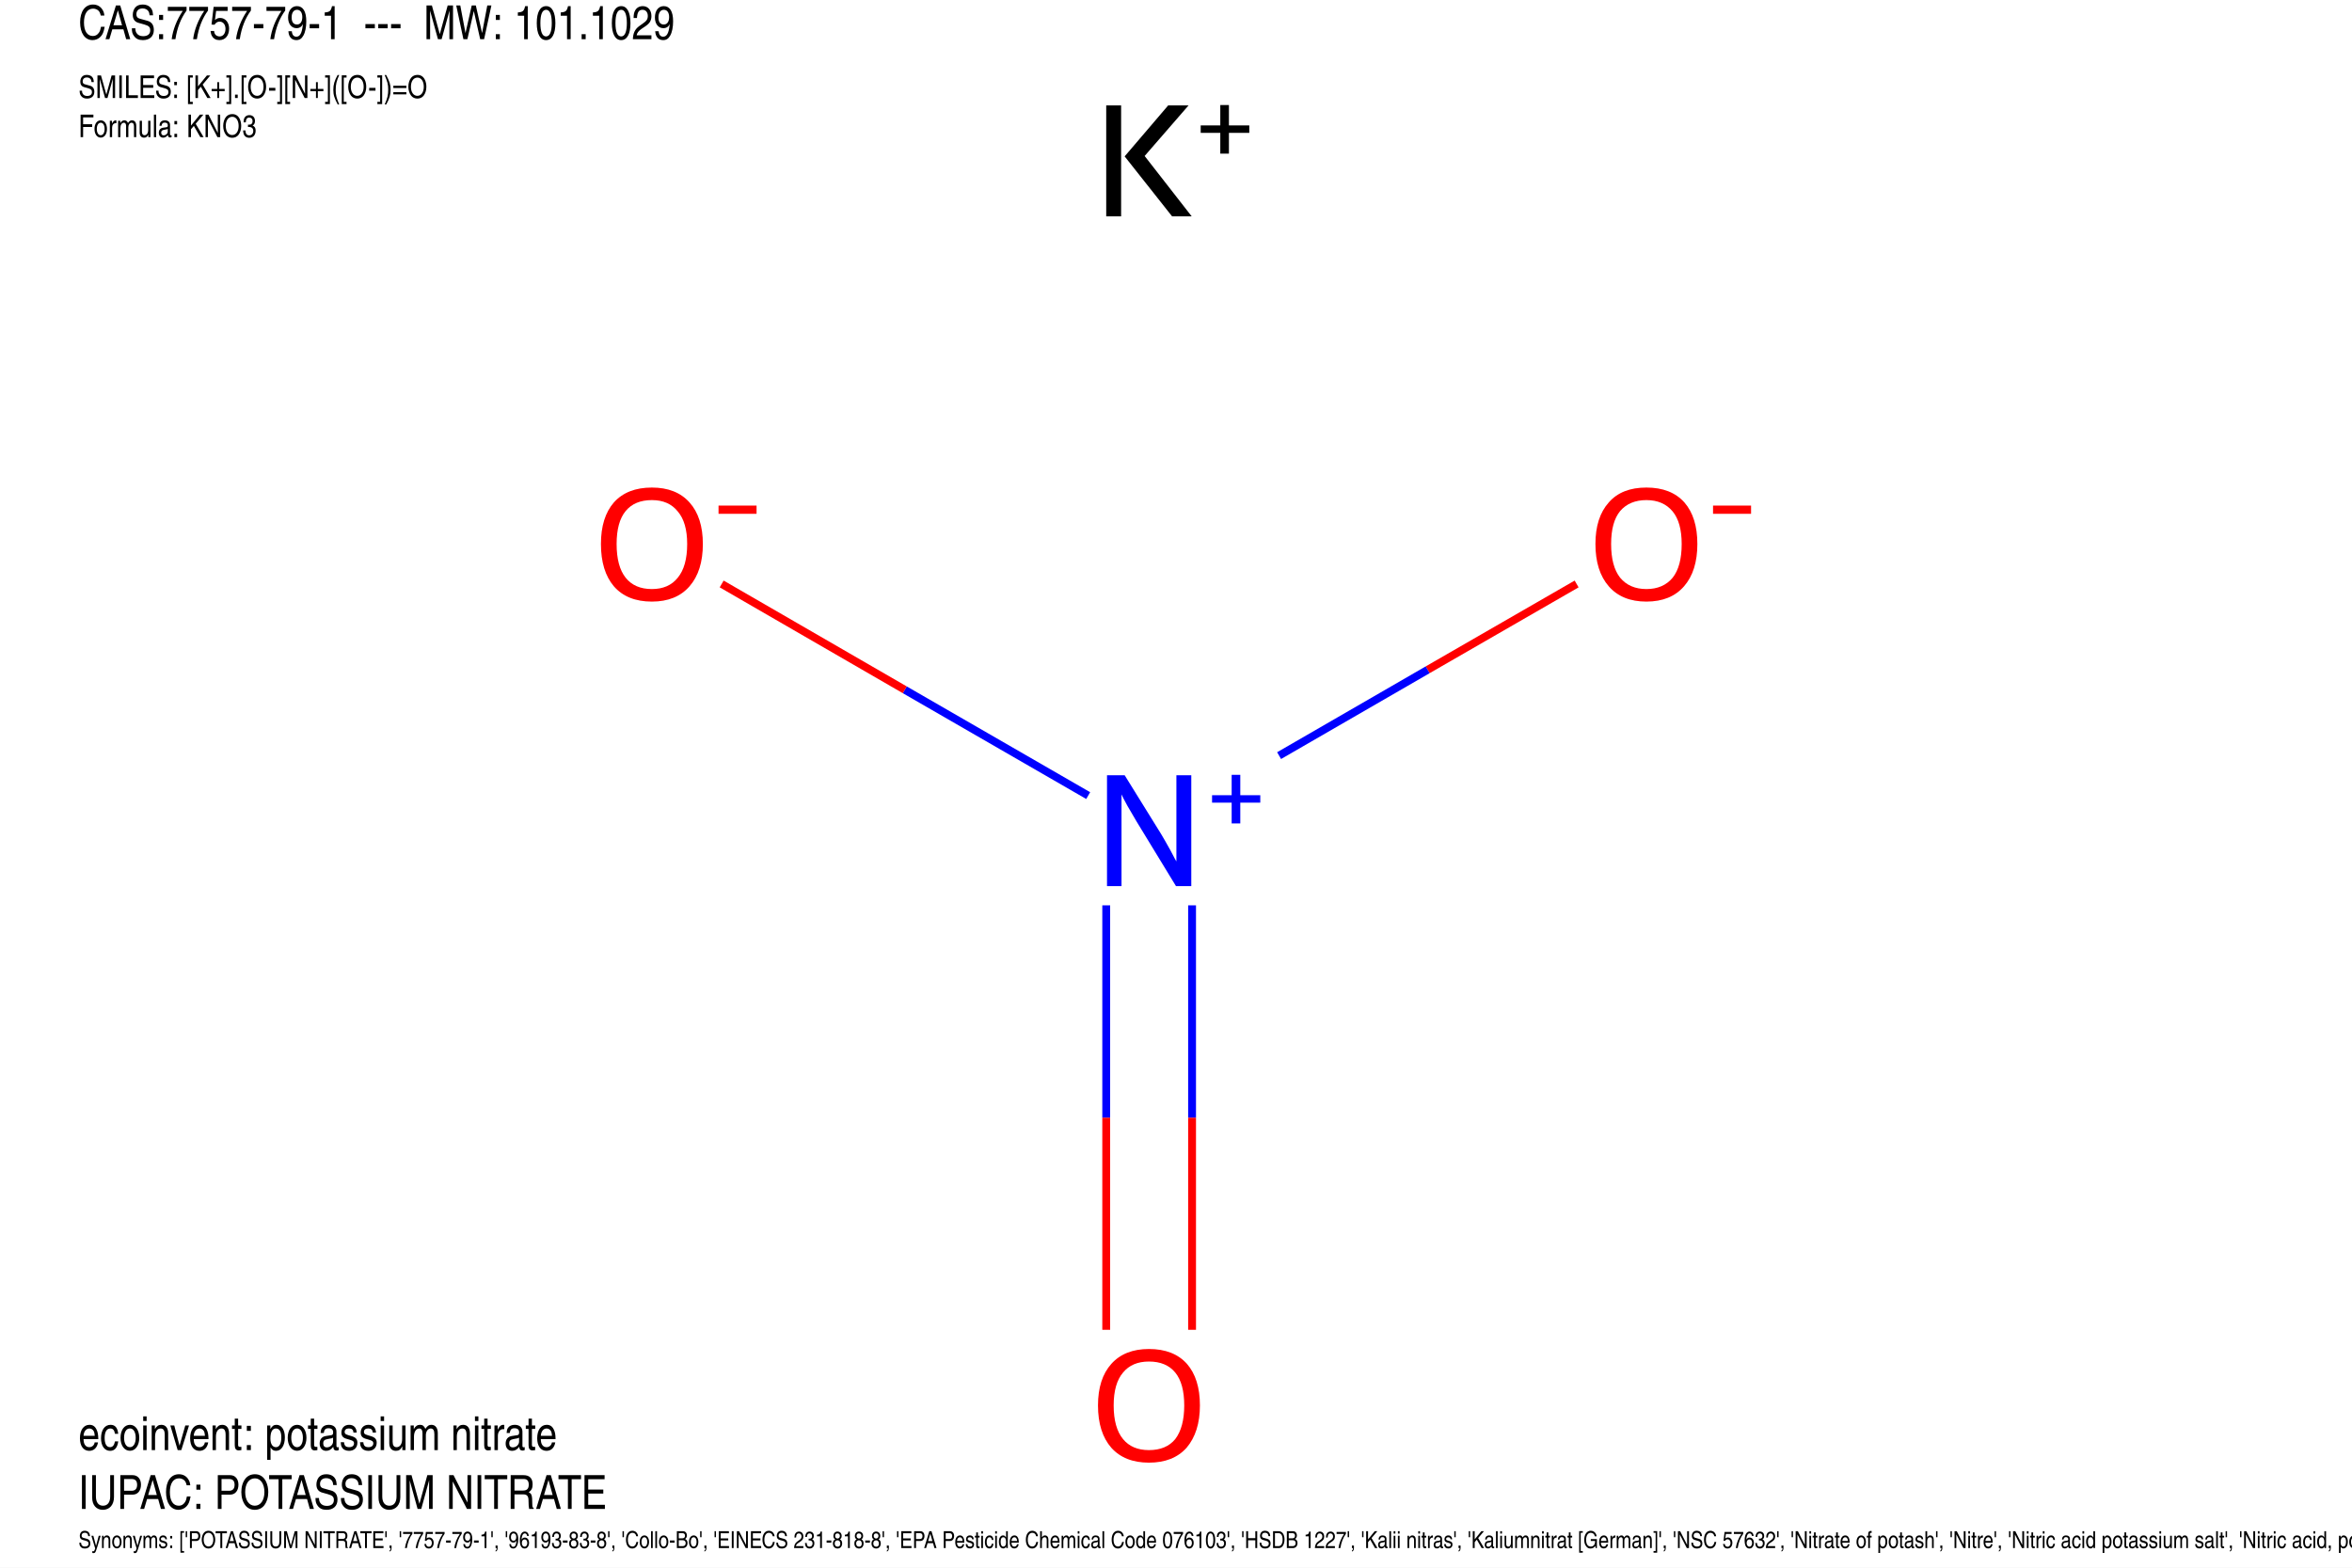
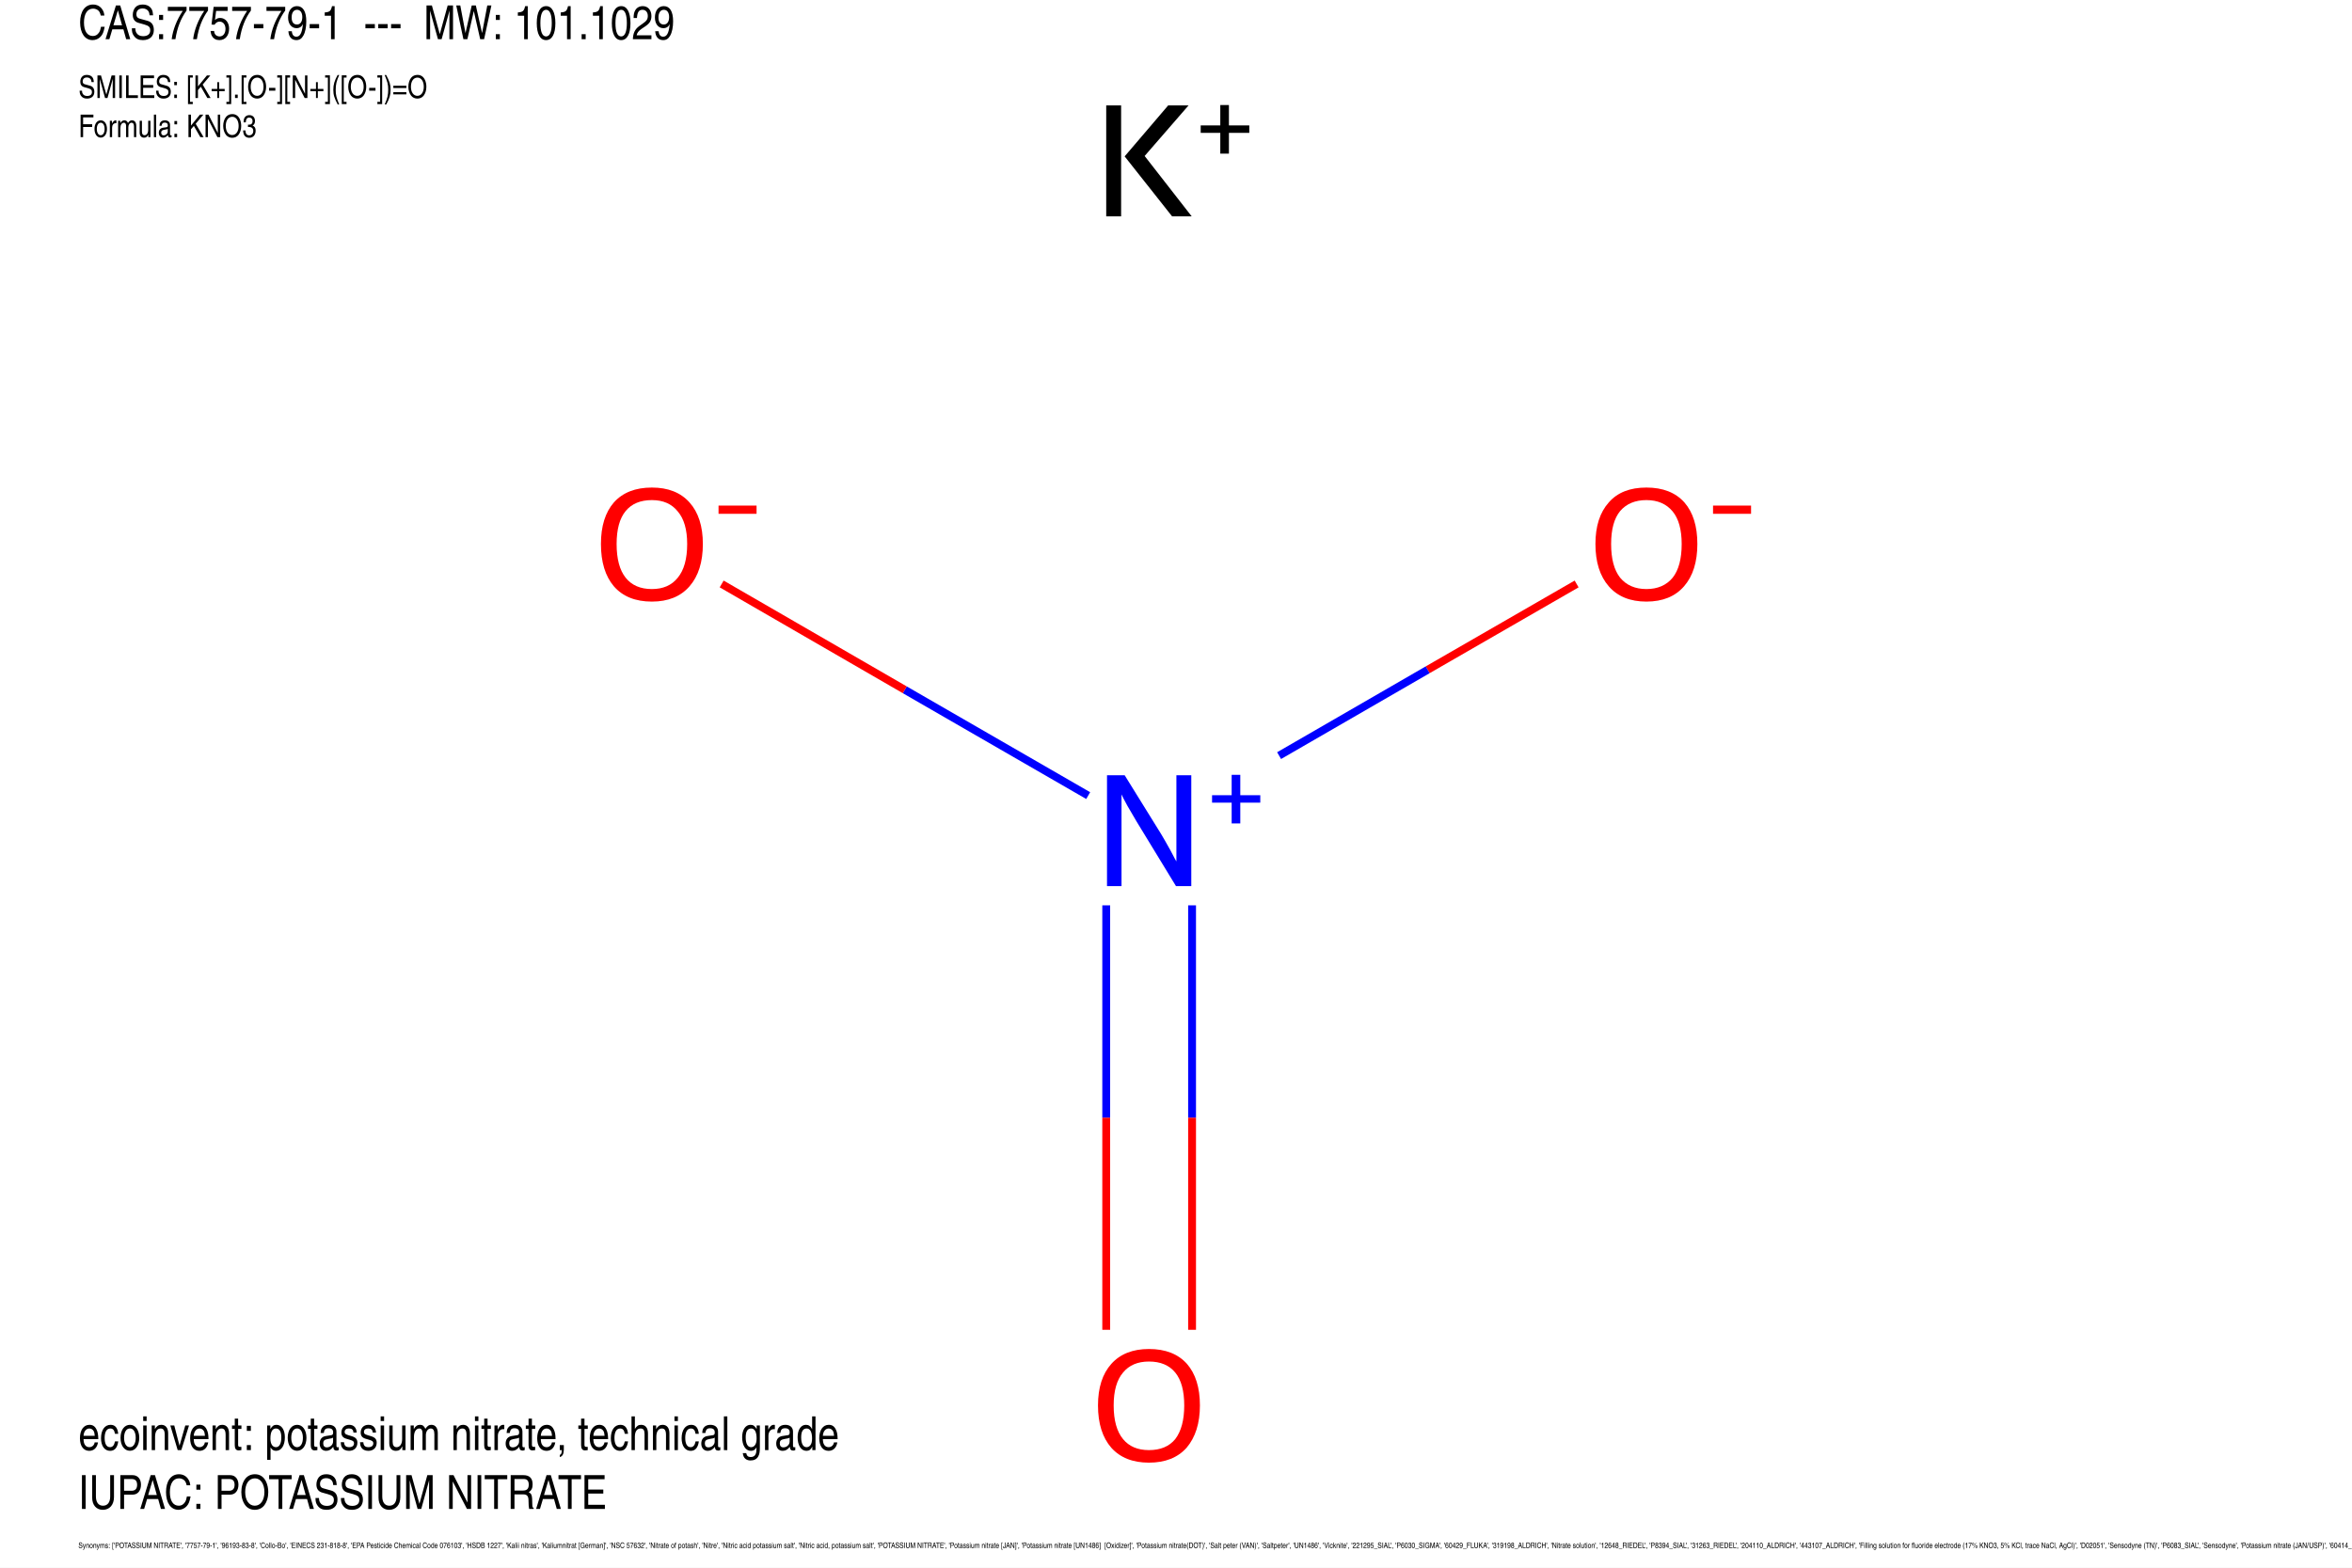
<svg xmlns="http://www.w3.org/2000/svg" version="1.1" baseProfile="full" xml:space="preserve" width="600px" height="400px" viewBox="0 0 600 400">
  <rect style="opacity:1.0;fill:#FFFFFF;stroke:none" width="600.0" height="400.0" x="0.0" y="0.0"> </rect>
  <path class="bond-0 atom-1 atom-2" d="M 402.2,149.0 L 364.2,170.9" style="fill:none;fill-rule:evenodd;stroke:#FF0000;stroke-width:2.0px;stroke-linecap:butt;stroke-linejoin:miter;stroke-opacity:1" />
  <path class="bond-0 atom-1 atom-2" d="M 364.2,170.9 L 326.3,192.8" style="fill:none;fill-rule:evenodd;stroke:#0000FF;stroke-width:2.0px;stroke-linecap:butt;stroke-linejoin:miter;stroke-opacity:1" />
  <path class="bond-1 atom-2 atom-3" d="M 277.6,203.0 L 230.8,176.0" style="fill:none;fill-rule:evenodd;stroke:#0000FF;stroke-width:2.0px;stroke-linecap:butt;stroke-linejoin:miter;stroke-opacity:1" />
  <path class="bond-1 atom-2 atom-3" d="M 230.8,176.0 L 184.1,149.0" style="fill:none;fill-rule:evenodd;stroke:#FF0000;stroke-width:2.0px;stroke-linecap:butt;stroke-linejoin:miter;stroke-opacity:1" />
  <path class="bond-2 atom-2 atom-4" d="M 282.2,231.0 L 282.2,285.2" style="fill:none;fill-rule:evenodd;stroke:#0000FF;stroke-width:2.0px;stroke-linecap:butt;stroke-linejoin:miter;stroke-opacity:1" />
  <path class="bond-2 atom-2 atom-4" d="M 282.2,285.2 L 282.2,339.3" style="fill:none;fill-rule:evenodd;stroke:#FF0000;stroke-width:2.0px;stroke-linecap:butt;stroke-linejoin:miter;stroke-opacity:1" />
  <path class="bond-2 atom-2 atom-4" d="M 304.1,231.0 L 304.1,285.2" style="fill:none;fill-rule:evenodd;stroke:#0000FF;stroke-width:2.0px;stroke-linecap:butt;stroke-linejoin:miter;stroke-opacity:1" />
  <path class="bond-2 atom-2 atom-4" d="M 304.1,285.2 L 304.1,339.3" style="fill:none;fill-rule:evenodd;stroke:#FF0000;stroke-width:2.0px;stroke-linecap:butt;stroke-linejoin:miter;stroke-opacity:1" />
  <path class="atom-0" d="M 282.2 26.9 L 286.0 26.9 L 286.0 55.2 L 282.2 55.2 L 282.2 26.9 M 298.0 26.9 L 303.2 26.9 L 292.0 39.8 L 304.0 55.2 L 299.0 55.2 L 286.9 39.9 L 298.0 26.9 " fill="#000000" />
  <path class="atom-0" d="M 306.3 32.0 L 311.3 32.0 L 311.3 26.8 L 313.5 26.8 L 313.5 32.0 L 318.7 32.0 L 318.7 33.9 L 313.5 33.9 L 313.5 39.2 L 311.3 39.2 L 311.3 33.9 L 306.3 33.9 L 306.3 32.0 " fill="#000000" />
  <path class="atom-1" d="M 407.0 138.8 Q 407.0 132.0, 410.4 128.2 Q 413.7 124.4, 420.0 124.4 Q 426.3 124.4, 429.7 128.2 Q 433.0 132.0, 433.0 138.8 Q 433.0 145.7, 429.6 149.6 Q 426.2 153.5, 420.0 153.5 Q 413.8 153.5, 410.4 149.6 Q 407.0 145.7, 407.0 138.8 M 420.0 150.3 Q 424.3 150.3, 426.7 147.4 Q 429.0 144.5, 429.0 138.8 Q 429.0 133.3, 426.7 130.5 Q 424.3 127.6, 420.0 127.6 Q 415.7 127.6, 413.3 130.4 Q 411.0 133.2, 411.0 138.8 Q 411.0 144.5, 413.3 147.4 Q 415.7 150.3, 420.0 150.3 " fill="#FF0000" />
  <path class="atom-1" d="M 437.0 129.0 L 446.7 129.0 L 446.7 131.1 L 437.0 131.1 L 437.0 129.0 " fill="#FF0000" />
  <path class="atom-2" d="M 286.9 197.8 L 296.2 212.8 Q 297.1 214.3, 298.6 217.0 Q 300.0 219.7, 300.1 219.8 L 300.1 197.8 L 303.9 197.8 L 303.9 226.1 L 300.0 226.1 L 290.0 209.7 Q 288.9 207.8, 287.6 205.6 Q 286.4 203.4, 286.1 202.7 L 286.1 226.1 L 282.4 226.1 L 282.4 197.8 L 286.9 197.8 " fill="#0000FF" />
  <path class="atom-2" d="M 309.2 202.9 L 314.2 202.9 L 314.2 197.7 L 316.4 197.7 L 316.4 202.9 L 321.5 202.9 L 321.5 204.8 L 316.4 204.8 L 316.4 210.1 L 314.2 210.1 L 314.2 204.8 L 309.2 204.8 L 309.2 202.9 " fill="#0000FF" />
  <path class="atom-3" d="M 153.3 138.8 Q 153.3 132.0, 156.6 128.2 Q 160.0 124.4, 166.3 124.4 Q 172.5 124.4, 175.9 128.2 Q 179.3 132.0, 179.3 138.8 Q 179.3 145.7, 175.9 149.6 Q 172.5 153.5, 166.3 153.5 Q 160.0 153.5, 156.6 149.6 Q 153.3 145.7, 153.3 138.8 M 166.3 150.3 Q 170.6 150.3, 172.9 147.4 Q 175.3 144.5, 175.3 138.8 Q 175.3 133.3, 172.9 130.5 Q 170.6 127.6, 166.3 127.6 Q 161.9 127.6, 159.6 130.4 Q 157.3 133.2, 157.3 138.8 Q 157.3 144.5, 159.6 147.4 Q 161.9 150.3, 166.3 150.3 " fill="#FF0000" />
  <path class="atom-3" d="M 183.3 129.0 L 193.0 129.0 L 193.0 131.1 L 183.3 131.1 L 183.3 129.0 " fill="#FF0000" />
  <path class="atom-4" d="M 280.1 358.6 Q 280.1 351.8, 283.5 348.0 Q 286.9 344.2, 293.1 344.2 Q 299.4 344.2, 302.8 348.0 Q 306.1 351.8, 306.1 358.6 Q 306.1 365.4, 302.7 369.4 Q 299.3 373.2, 293.1 373.2 Q 286.9 373.2, 283.5 369.4 Q 280.1 365.5, 280.1 358.6 M 293.1 370.0 Q 297.5 370.0, 299.8 367.2 Q 302.1 364.2, 302.1 358.6 Q 302.1 353.0, 299.8 350.2 Q 297.5 347.4, 293.1 347.4 Q 288.8 347.4, 286.5 350.2 Q 284.1 353.0, 284.1 358.6 Q 284.1 364.3, 286.5 367.2 Q 288.8 370.0, 293.1 370.0 " fill="#FF0000" />
  <text x="20" y="10" font-family="Arial Narrow" font-size="12">CAS:7757-79-1  ---  MW: 101.1029</text>
  <text x="20" y="25" font-family="Arial Narrow" font-size="8">SMILES: [K+].[O-][N+]([O-])=O</text>
  <text x="20" y="35" font-family="Arial Narrow" font-size="8">Formula: KNO3</text>
-   <text x="20" y="370" font-family="Arial Narrow" font-size="12">ecoinvent: potassium nitrate</text>
+   <text x="20" y="370" font-family="Arial Narrow" font-size="12">ecoinvent: potassium nitrate, technical grade</text>
  <text x="20" y="385" font-family="Arial Narrow" font-size="12">IUPAC: POTASSIUM NITRATE</text>
-   <text x="20" y="395" font-family="Arial Narrow" font-size="6">Synonyms: ['POTASSIUM NITRATE', '7757-79-1', '96193-83-8', 'Collo-Bo', 'EINECS 231-818-8', 'EPA Pesticide Chemical Code 076103', 'HSDB 1227', 'Kalii nitras', 'Kaliumnitrat [German]', 'NSC 57632', 'Nitrate of potash', 'Nitre', 'Nitric acid potassium salt', 'Nitric acid, potassium salt', 'POTASSIUM NITRATE', 'Potassium nitrate [JAN]', 'Potassium nitrate [UN1486]  [Oxidizer]', 'Potassium nitrate(DOT)', 'Salt peter (VAN)', 'Saltpeter', 'UN1486', 'Vicknite', '221295_SIAL', 'P6030_SIGMA', '60429_FLUKA', '319198_ALDRICH', 'Nitrate solution', '12648_RIEDEL', 'P8394_SIAL', '31263_RIEDEL', '204110_ALDRICH', '443107_ALDRICH', 'Filling solution for fluoride electrode (17% KNO3, 5% KCl, trace NaCl, AgCl)', 'D02051', 'Sensodyne (TN)', 'P6083_SIAL', 'Sensodyne', 'Potassium nitrate (JAN/USP)', '60414_FLUKA', 'P8291_SIGMA', '542040_ALDRICH', 'AI3-51245', 'CCRIS 3667', 'Caswell No. 697']</text>
+   <text x="20" y="395" font-family="Arial Narrow" font-size="2">Synonyms: ['POTASSIUM NITRATE', '7757-79-1', '96193-83-8', 'Collo-Bo', 'EINECS 231-818-8', 'EPA Pesticide Chemical Code 076103', 'HSDB 1227', 'Kalii nitras', 'Kaliumnitrat [German]', 'NSC 57632', 'Nitrate of potash', 'Nitre', 'Nitric acid potassium salt', 'Nitric acid, potassium salt', 'POTASSIUM NITRATE', 'Potassium nitrate [JAN]', 'Potassium nitrate [UN1486]  [Oxidizer]', 'Potassium nitrate(DOT)', 'Salt peter (VAN)', 'Saltpeter', 'UN1486', 'Vicknite', '221295_SIAL', 'P6030_SIGMA', '60429_FLUKA', '319198_ALDRICH', 'Nitrate solution', '12648_RIEDEL', 'P8394_SIAL', '31263_RIEDEL', '204110_ALDRICH', '443107_ALDRICH', 'Filling solution for fluoride electrode (17% KNO3, 5% KCl, trace NaCl, AgCl)', 'D02051', 'Sensodyne (TN)', 'P6083_SIAL', 'Sensodyne', 'Potassium nitrate (JAN/USP)', '60414_FLUKA', 'P8291_SIGMA', '542040_ALDRICH', 'AI3-51245', 'CCRIS 3667', 'Caswell No. 697']</text>
</svg>
